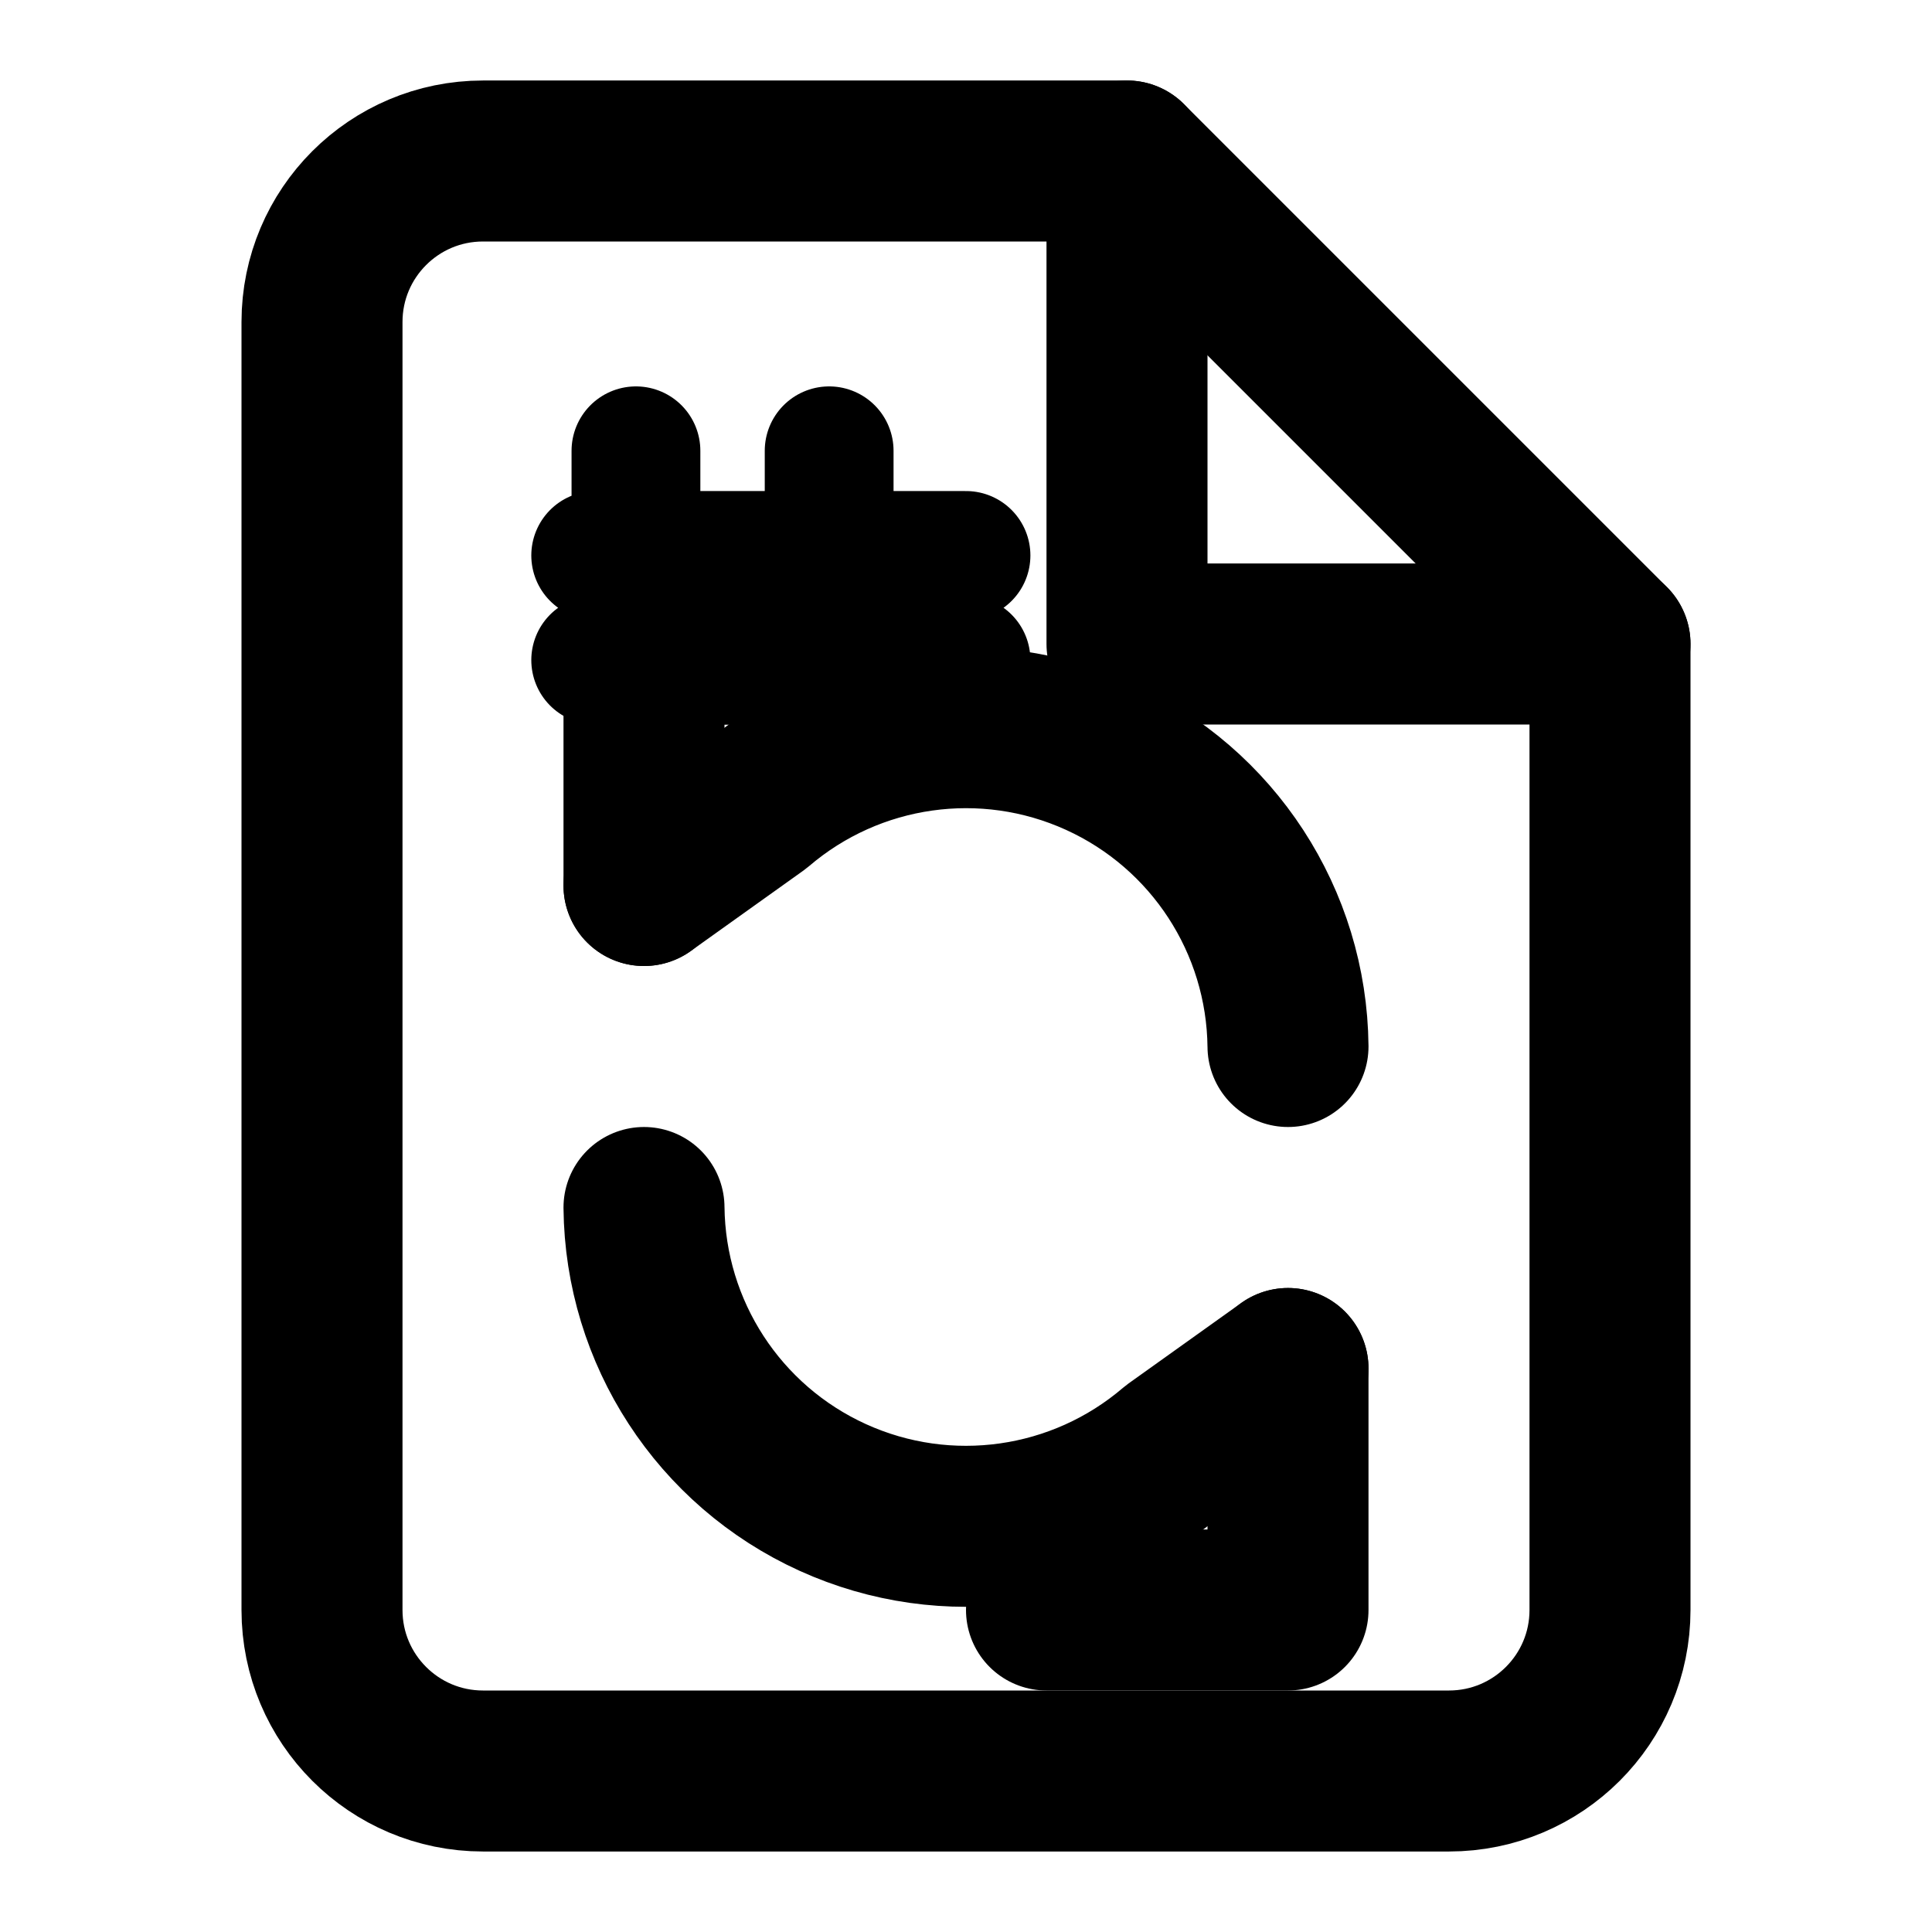
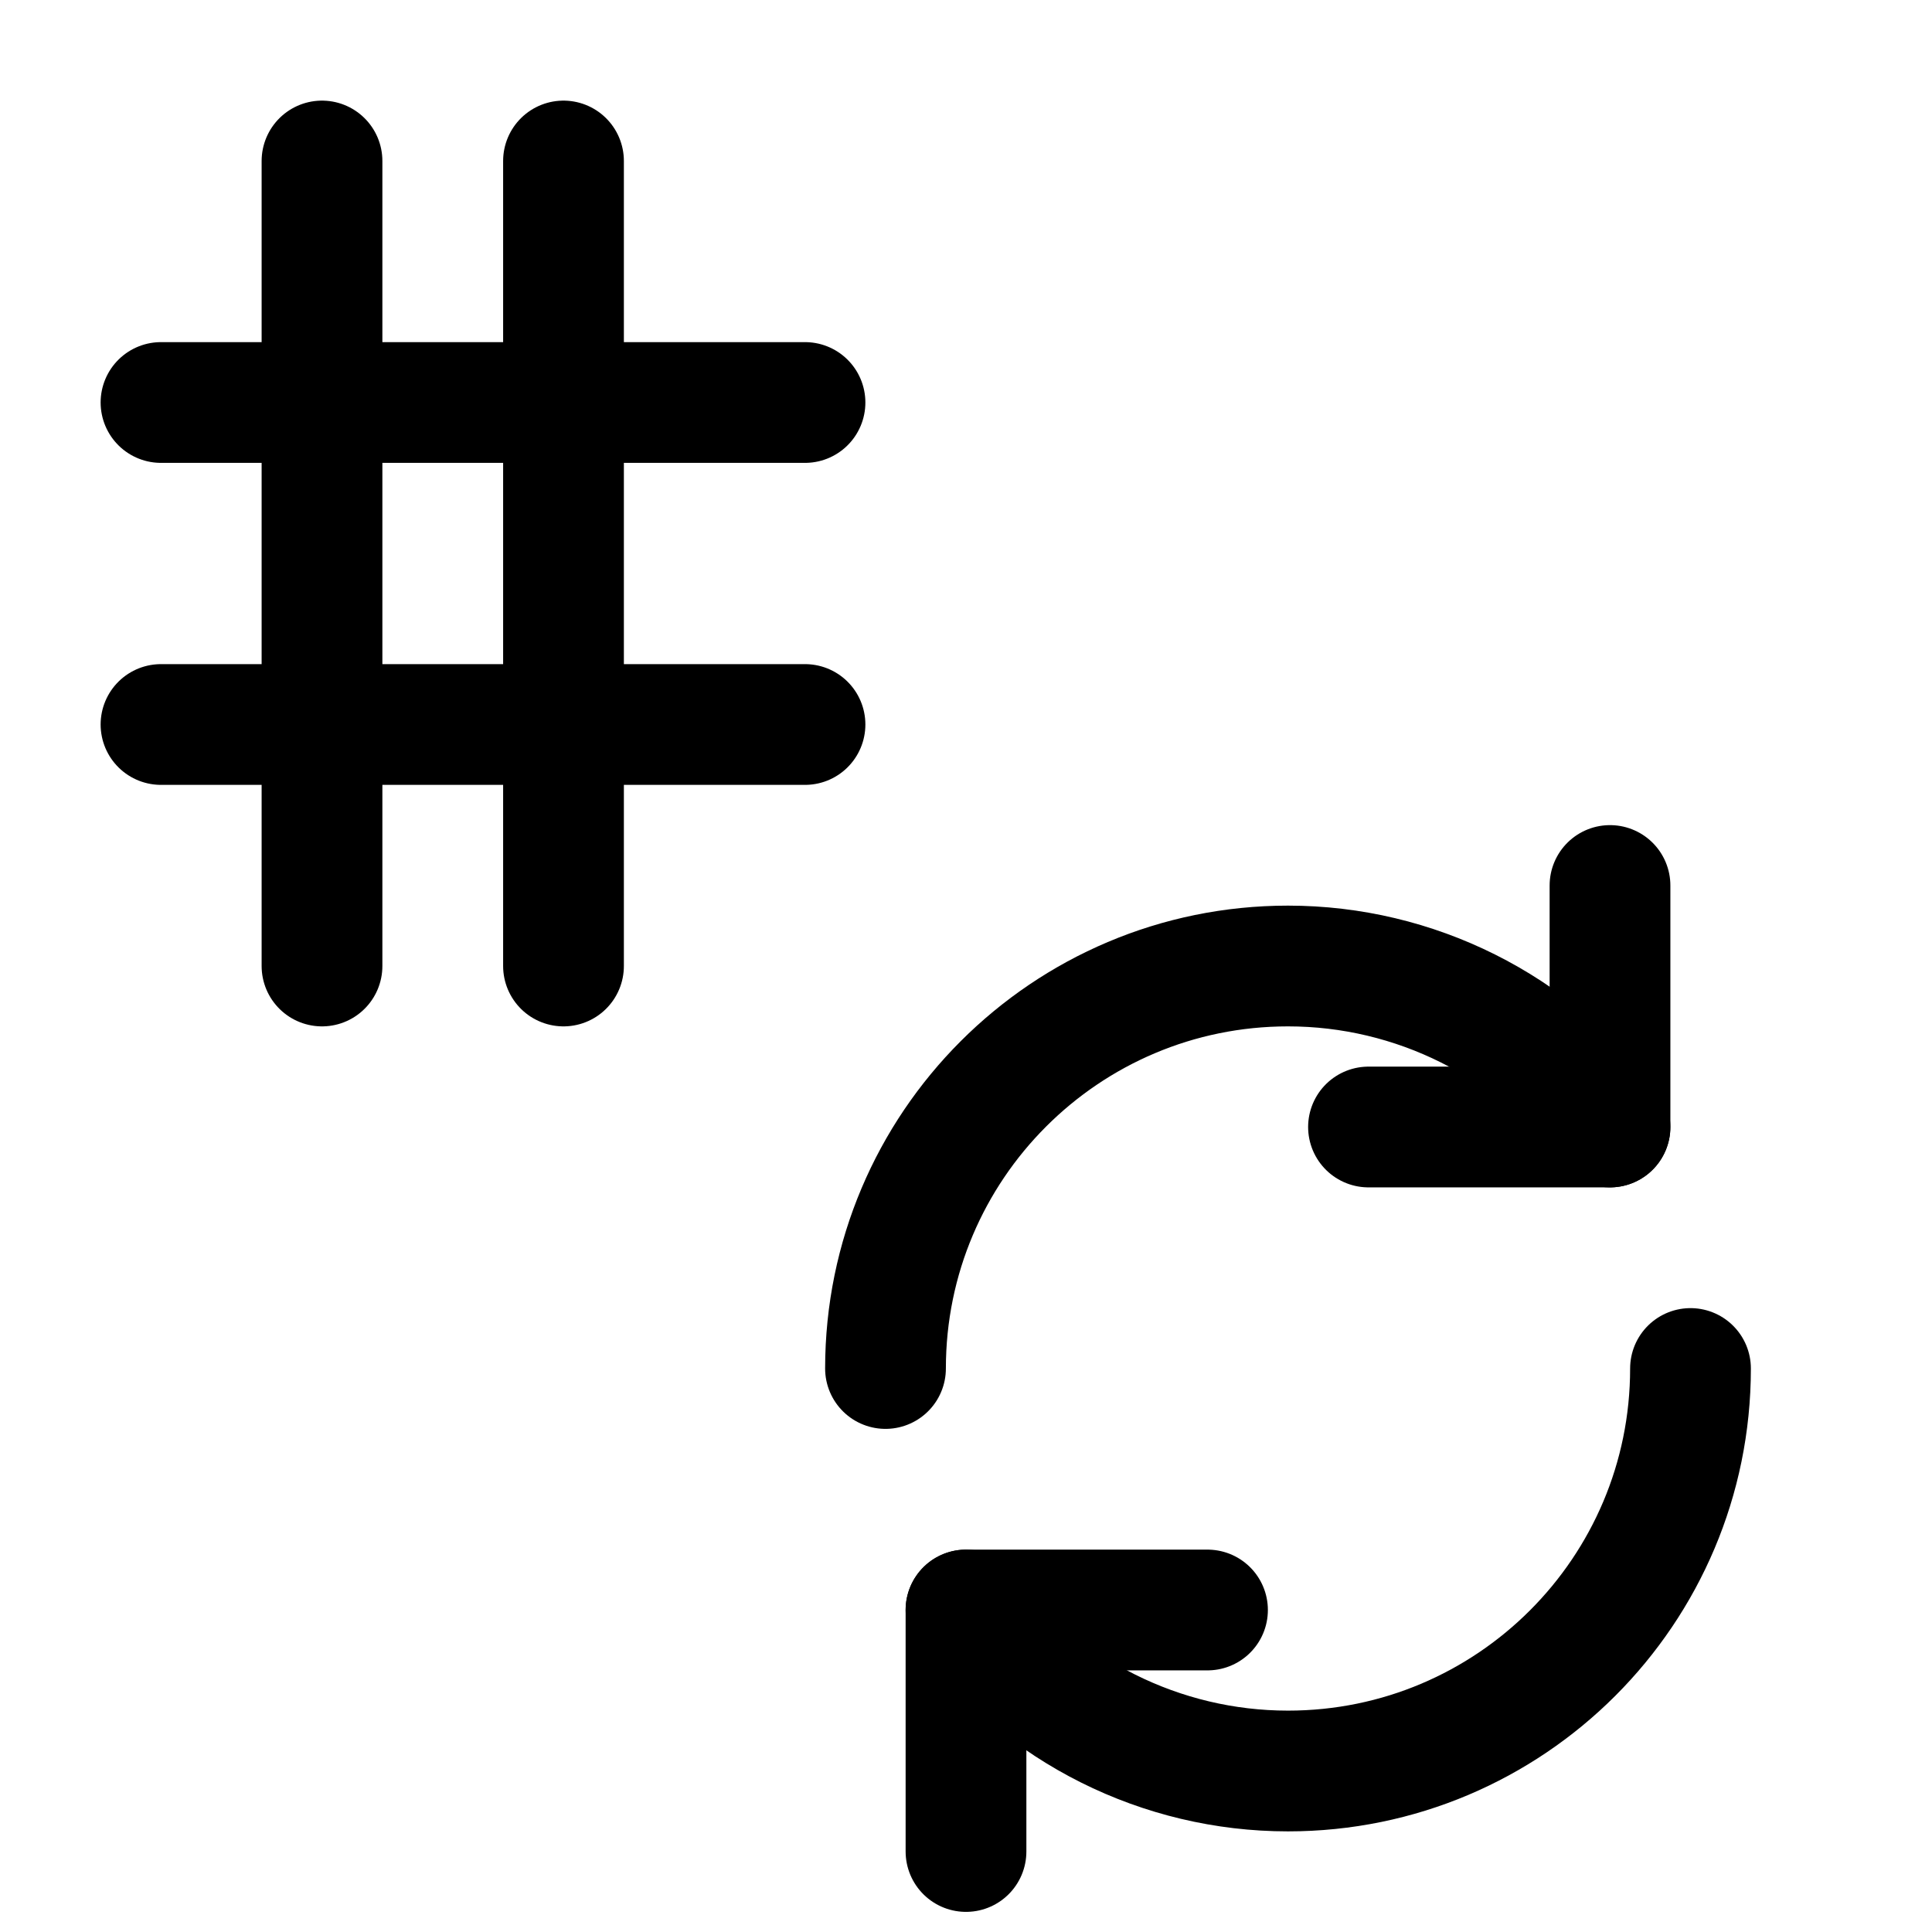
<svg xmlns="http://www.w3.org/2000/svg" width="24" height="24" viewBox="0 0 24 24">
-   <g fill="none" stroke="currentColor" stroke-linecap="round" stroke-linejoin="round">
-     <path stroke-width="2" d="M14 2H6a2 2 0 0 0-2 2v16a2 2 0 0 0 2 2h12a2 2 0 0 0 2-2V8z" />
-     <path stroke-width="2" d="M14 2v6h6" />
-     <path stroke-width="1.6" d="M7.4 6.9h4.6M7.9 5.6v2.6M10.3 5.6v2.6M7.4 8.2h4.6" />
-     <path stroke-width="2" d="M16 13a4 4 0 0 0-6.6-3L8 11" />
-     <path stroke-width="2" d="M8 11V8h3" />
-     <path stroke-width="2" d="M8 15a4 4 0 0 0 6.6 3L16 17" />
-     <path stroke-width="2" d="M16 17v3h-3" />
+   <g fill="none" stroke="currentColor" stroke-linecap="round" stroke-linejoin="round" stroke-width="1.5">
+     <path d="M2 5h8M2 9h8M4 2v10M7 2v10" />
+     <path d="M11 17a5 5 0 0 1 5-5 5 5 0 0 1 4 2" />
+     <path d="M20 11v3h-3" />
+     <path d="M21 17a5 5 0 0 1-5 5 5 5 0 0 1-4-2" />
+     <path d="M12 23v-3h3" />
  </g>
</svg>
